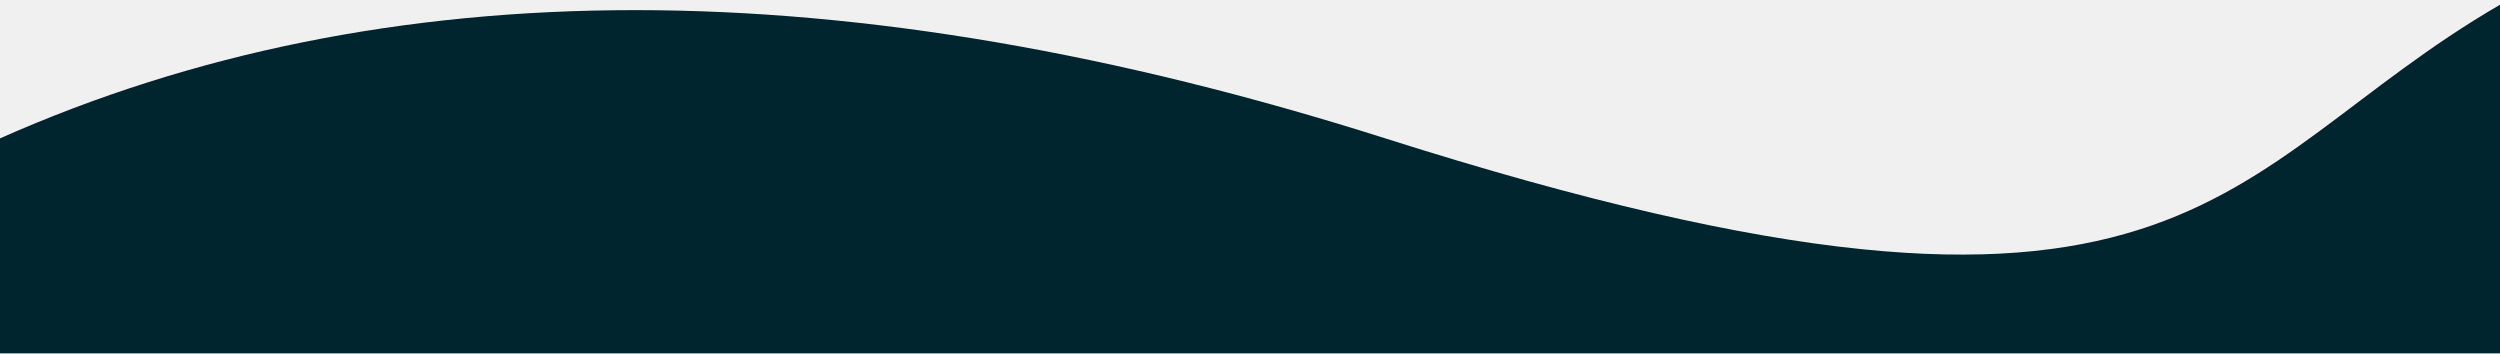
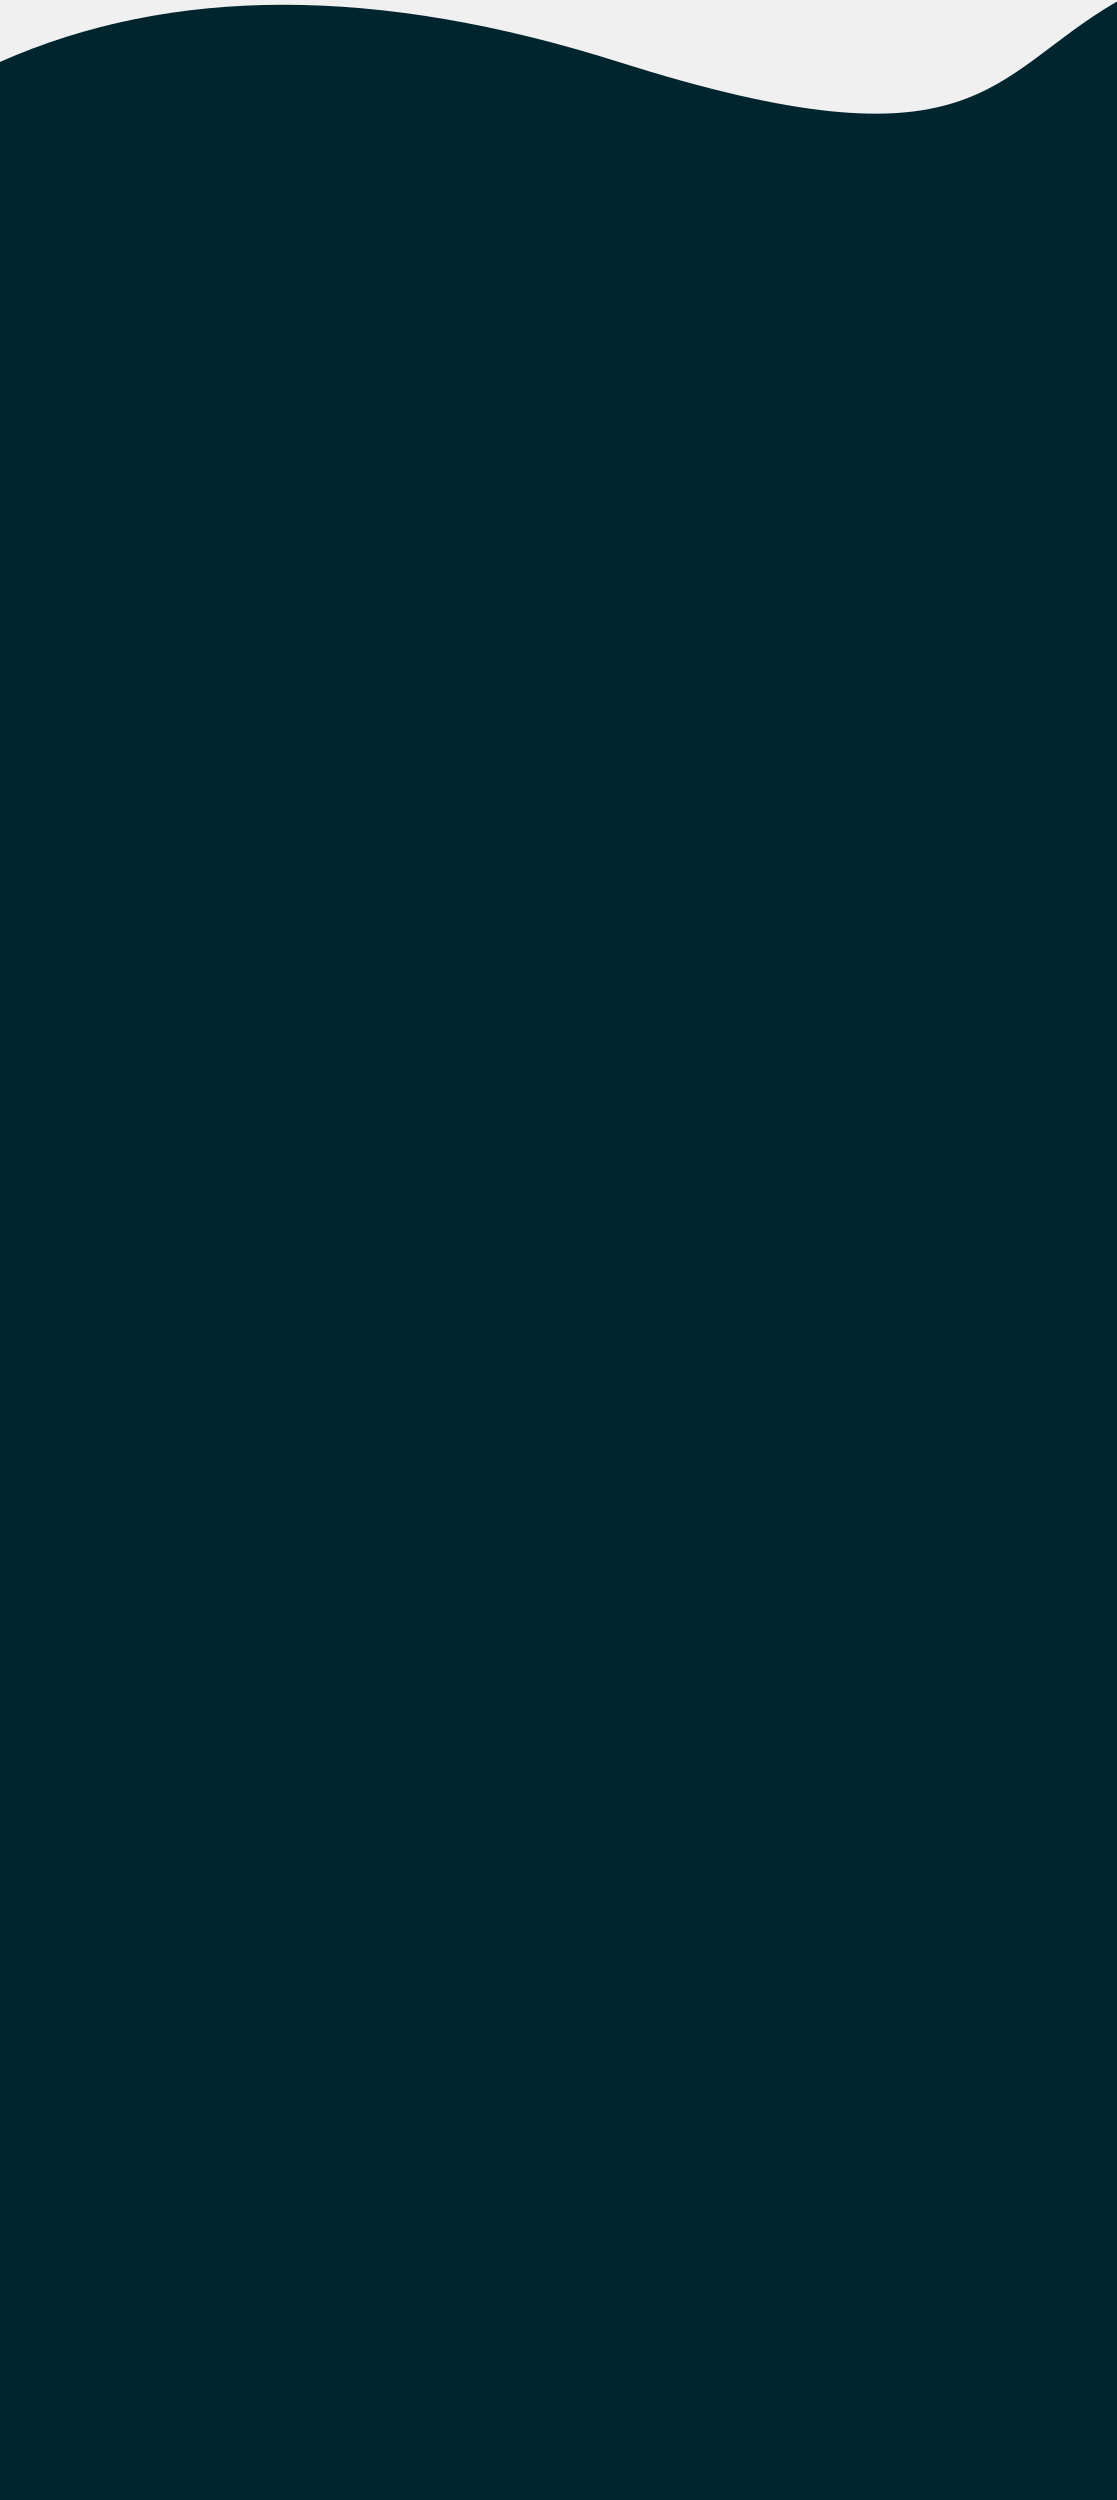
- <svg xmlns="http://www.w3.org/2000/svg" xmlns:xlink="http://www.w3.org/1999/xlink" width="375" height="53">
-   <defs>
-     <path id="a" d="M0 0h375v53H0z" />
-   </defs>
-   <g fill="none" fill-rule="evenodd">
-     <mask id="b" fill="#fff">
-       <use xlink:href="#a" />
+ <svg xmlns="http://www.w3.org/2000/svg" version="1.1" id="Layer_1" x="0px" y="0px" viewBox="0 0 375 840" style="enable-background:new 0 0 375 840;" xml:space="preserve">
+   <style type="text/css">
+ 	.st0{fill-rule:evenodd;clip-rule:evenodd;fill:#00252E;}
+ 	.st1{filter:url(#Adobe_OpacityMaskFilter);}
+ 	.st2{fill-rule:evenodd;clip-rule:evenodd;fill:#FFFFFF;}
+ 	.st3{mask:url(#b_1_);}
+ </style>
+   <path class="st0" d="M0,20.8c57.8-25.6,127-25.6,207.8,0C328.9,59.2,332.1,25.6,375,0.7c28.6-16.6,54.3,263.2,77,839.3H0V20.8z" />
+   <g>
+     <defs>
+       <filter id="Adobe_OpacityMaskFilter" filterUnits="userSpaceOnUse">
+         <feColorMatrix type="matrix" values="1 0 0 0 0  0 1 0 0 0  0 0 1 0 0  0 0 0 1 0" />
+       </filter>
+     </defs>
+     <mask maskUnits="userSpaceOnUse" id="b_1_">
+       <g class="st1">
+         <path id="a_1_" class="st2" d="M0,0h375v53H0V0z" />
+       </g>
    </mask>
-     <g mask="url(#b)" fill="#00252E">
-       <path d="M0 20.756c57.764-25.65 127.028-25.65 207.792 0C328.938 59.229 332.12 25.58 375.022.696 403.624-15.893 429.283 263.876 452 840H0V20.756z" />
-     </g>
+     <g class="st3">
+ 	</g>
  </g>
</svg>
